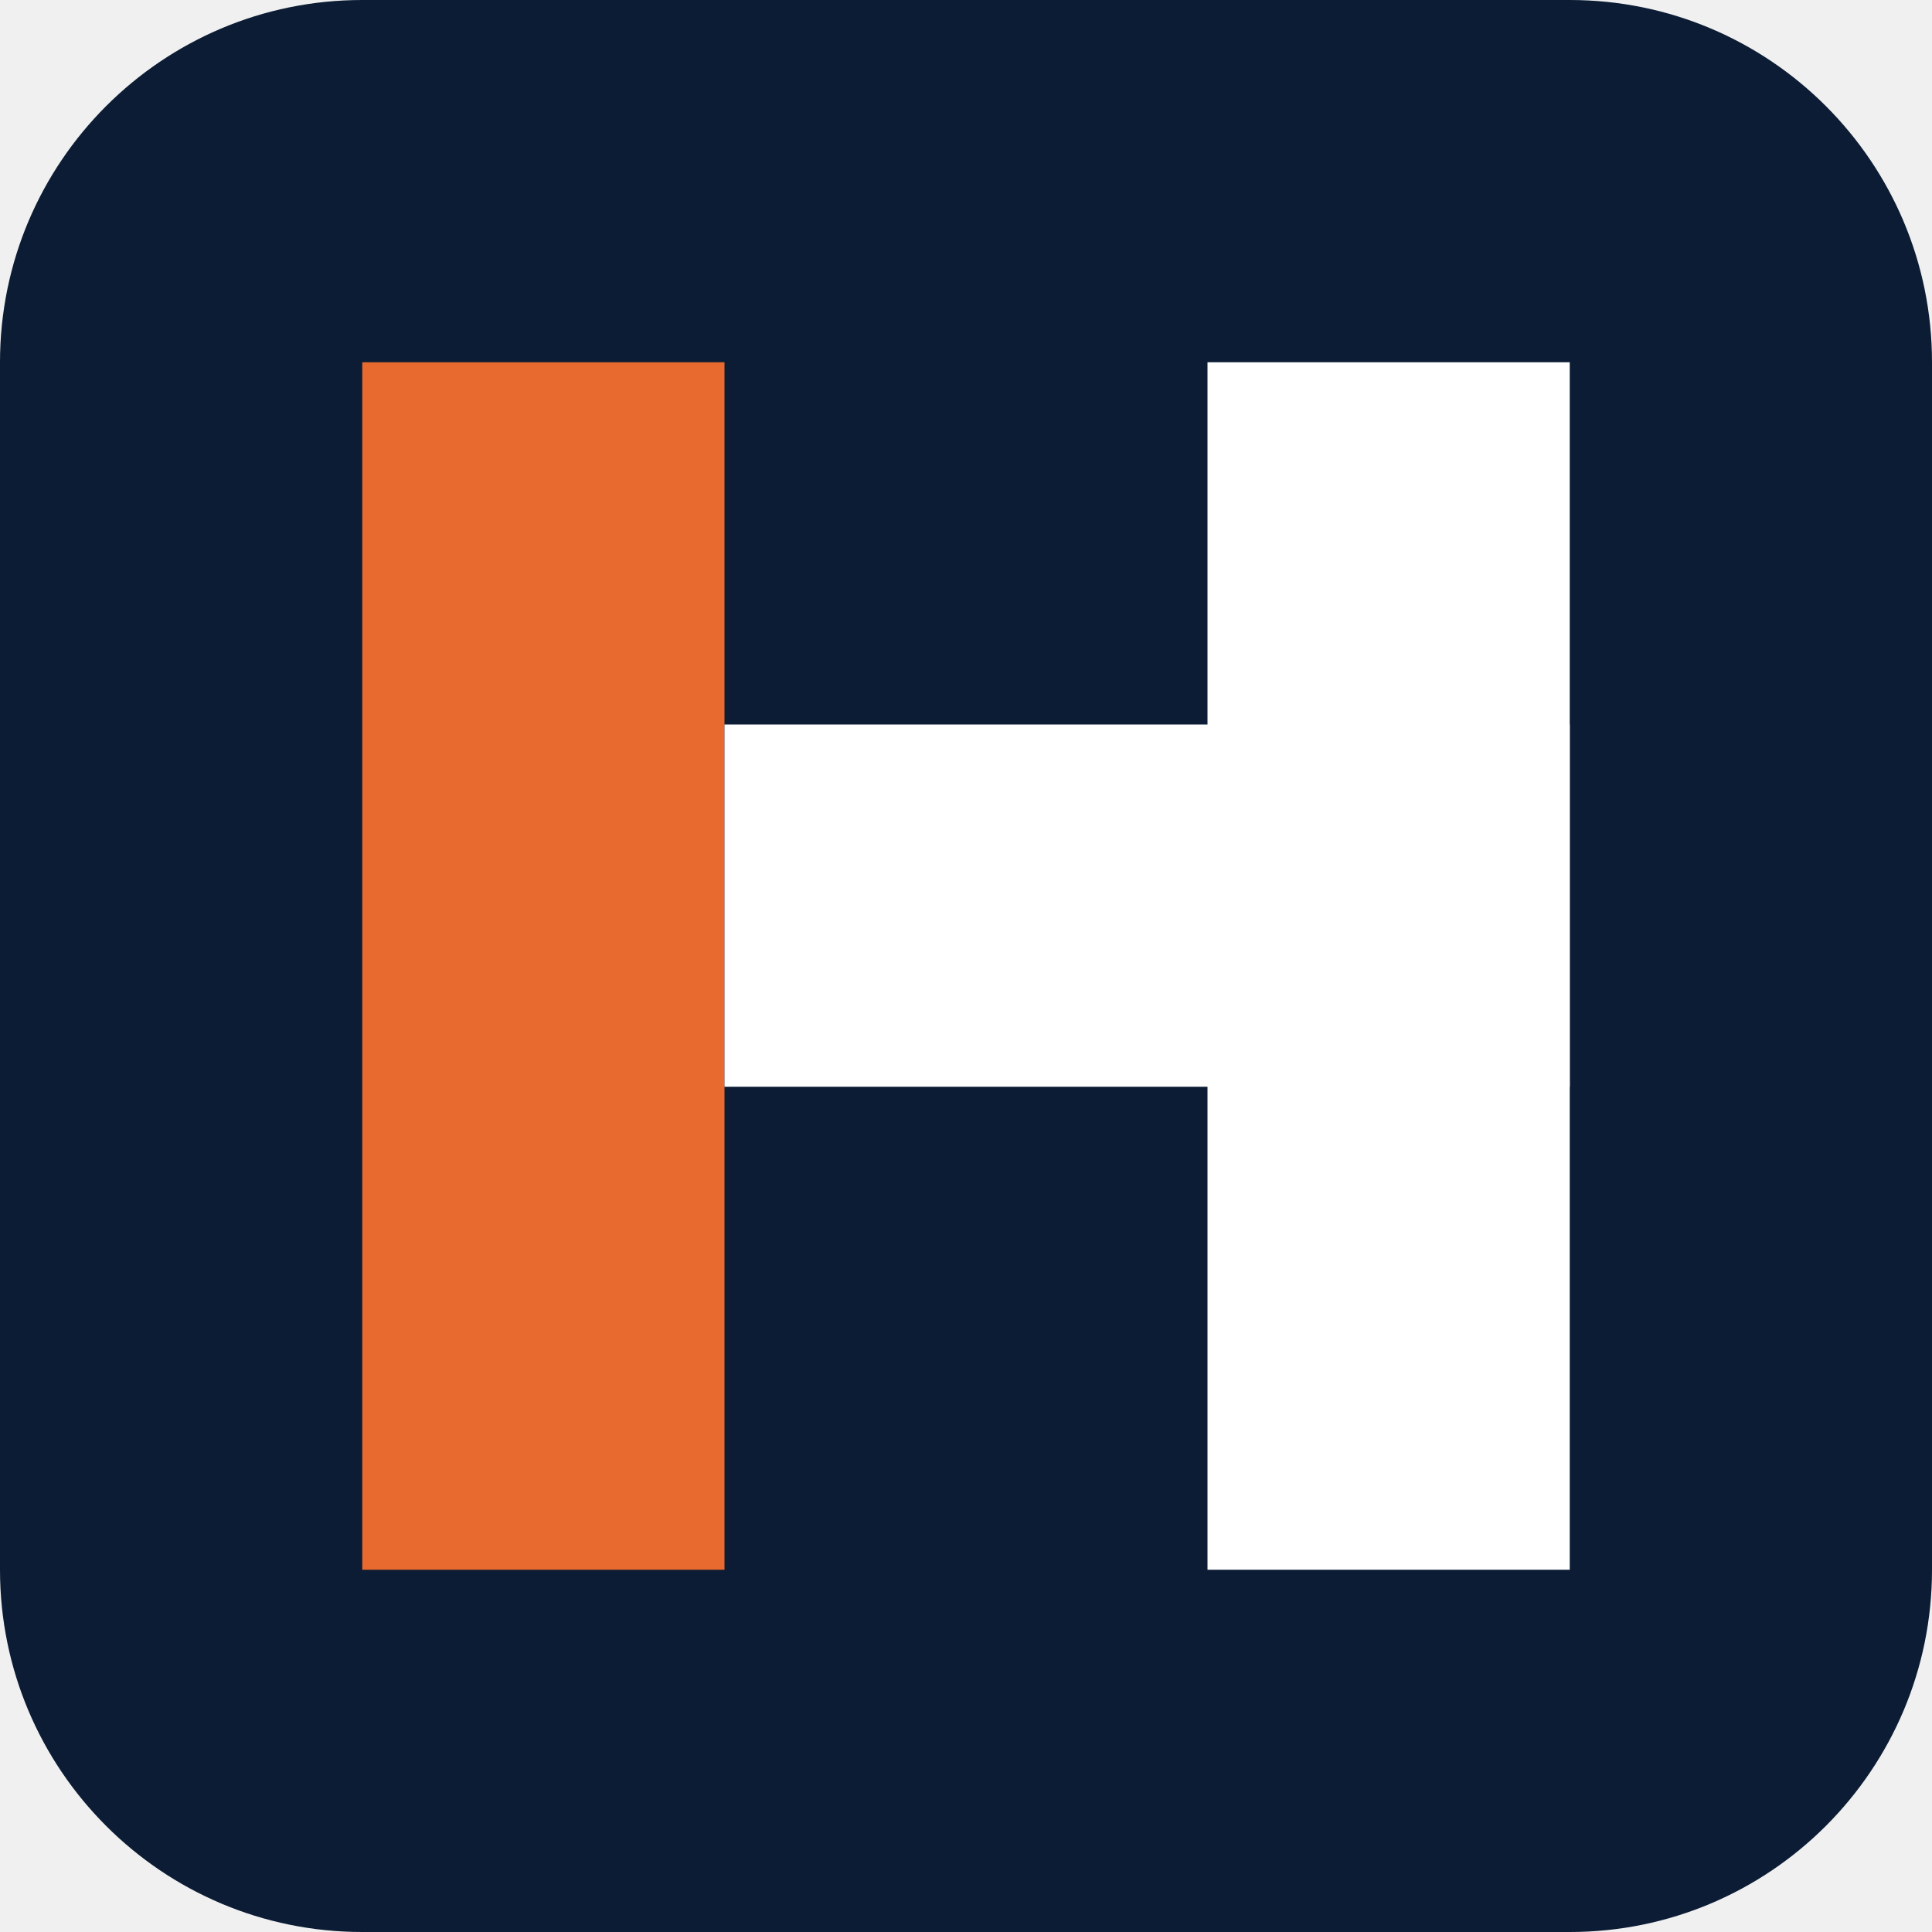
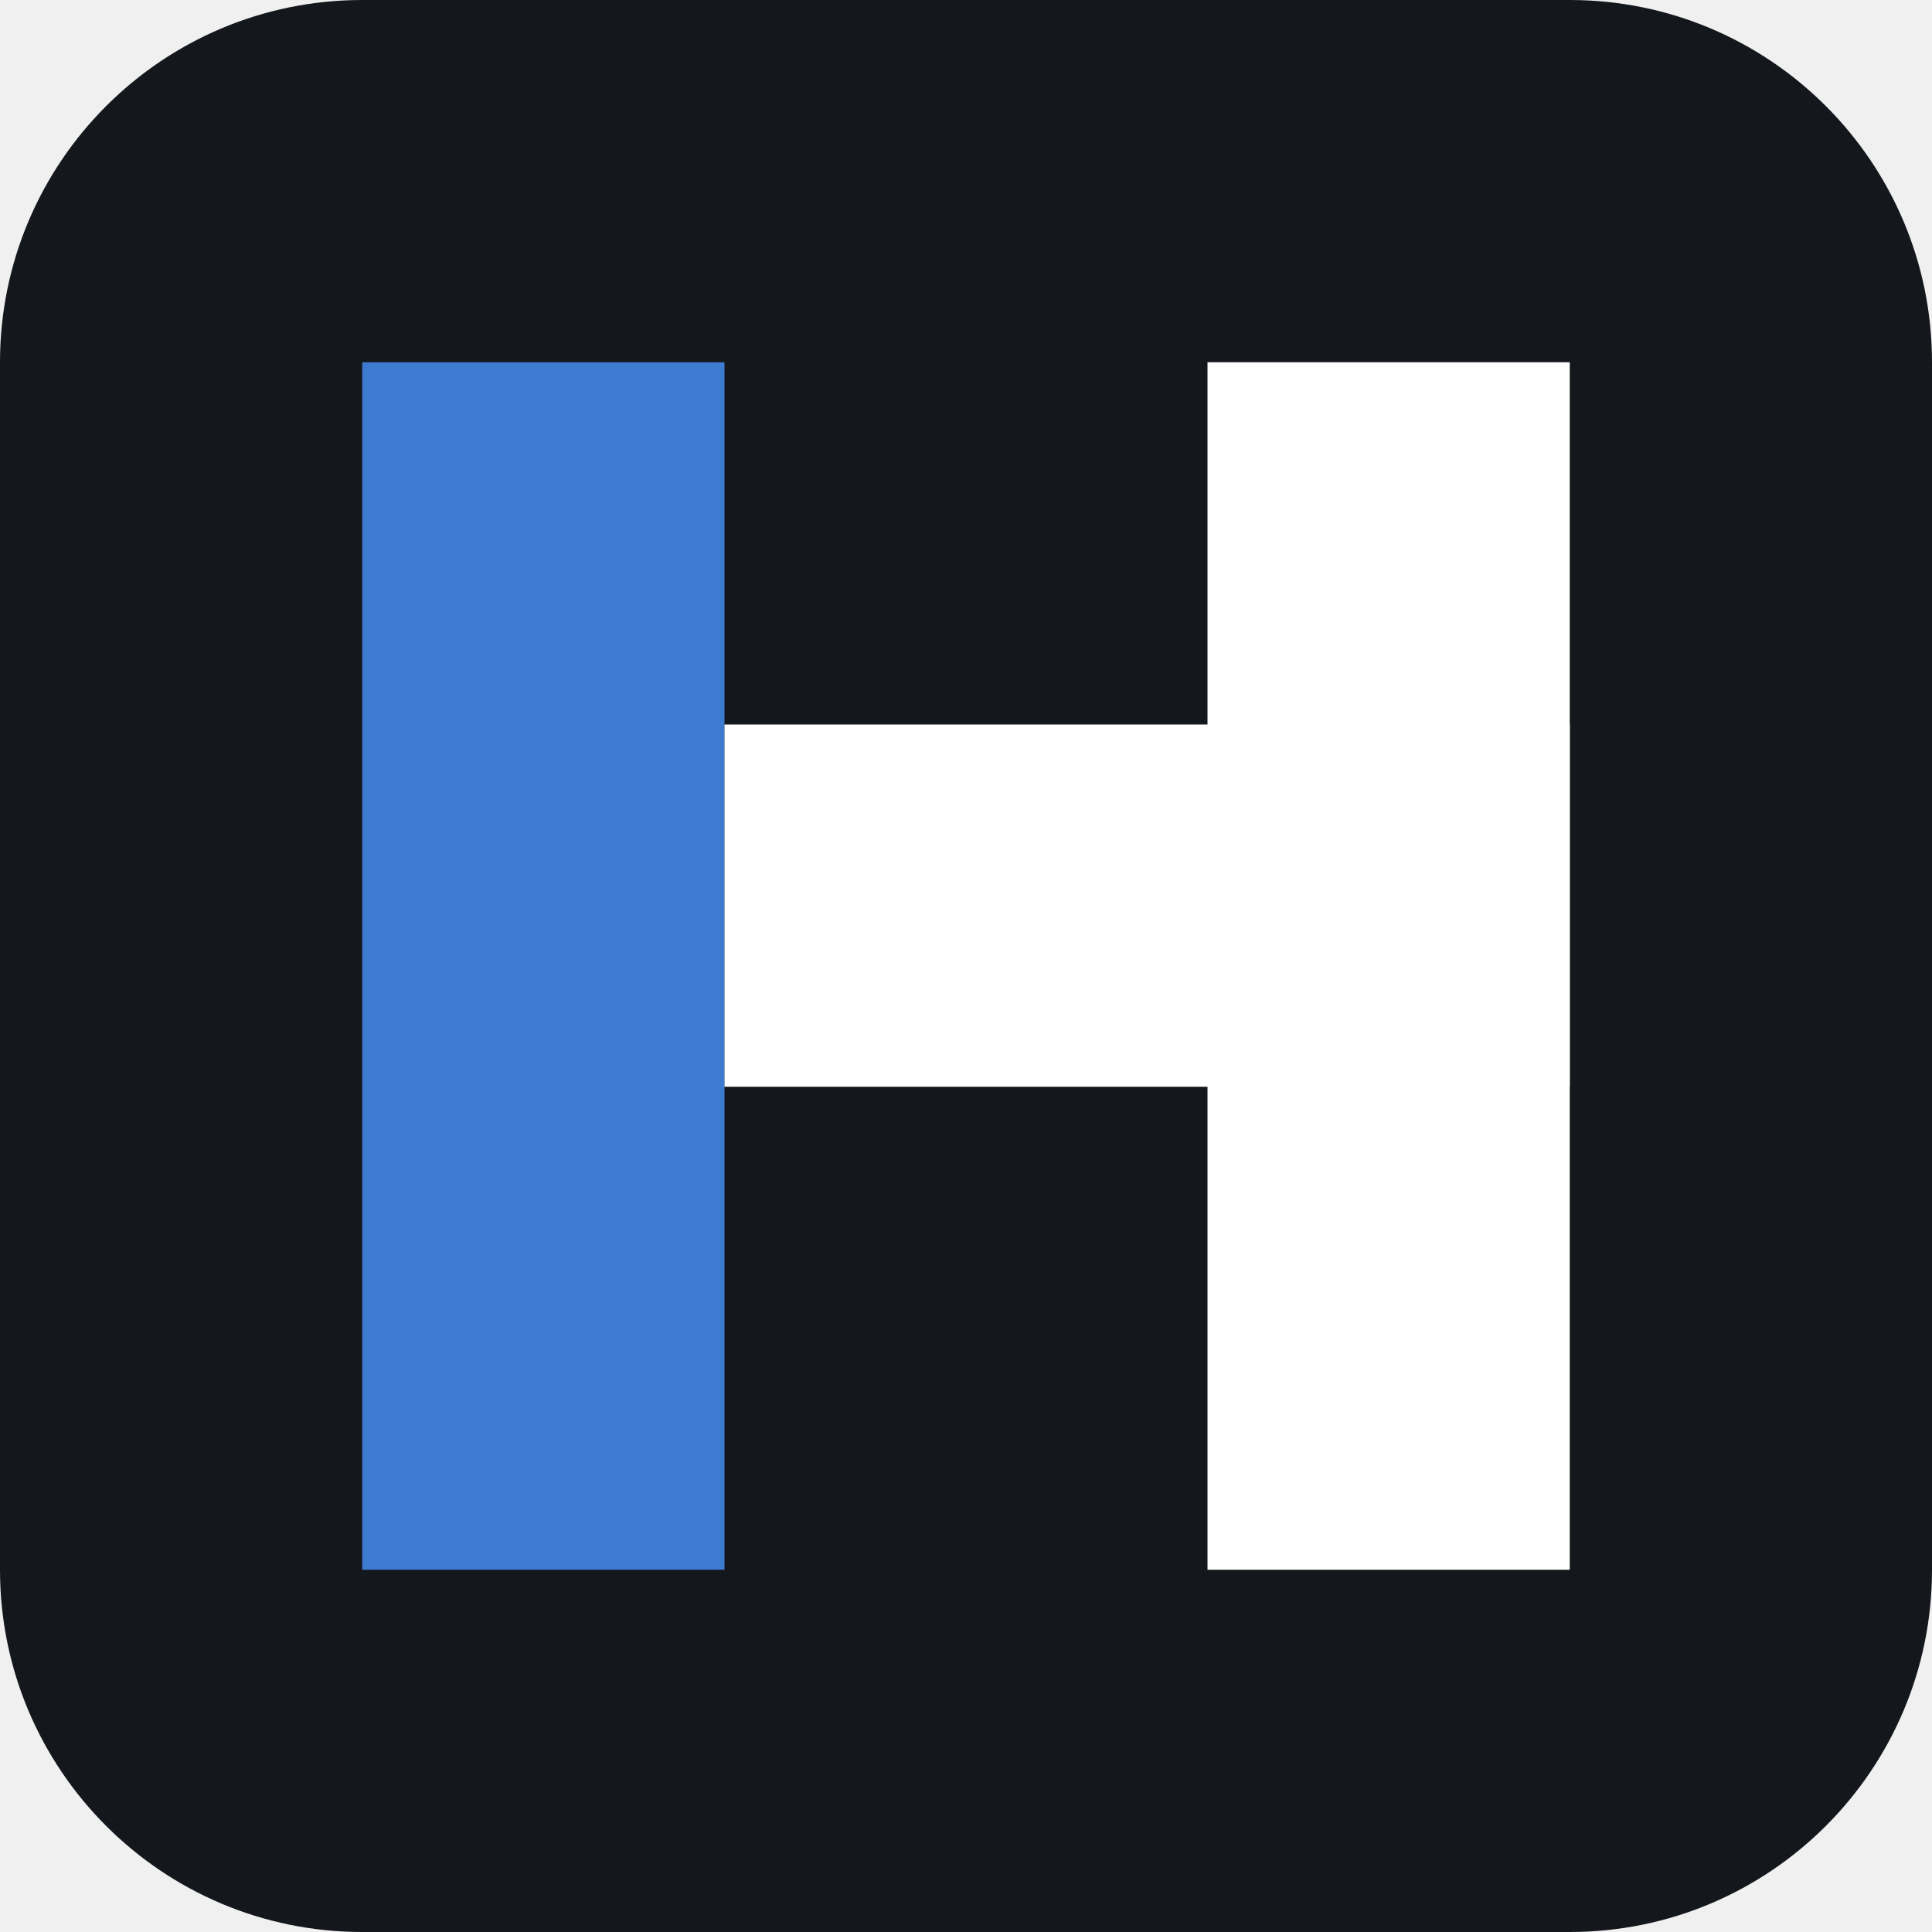
<svg xmlns="http://www.w3.org/2000/svg" viewBox="0 0 64 64" role="img" aria-label="ImpactHuang">
-   <rect width="64" height="64" rx="12" fill="#0B1C34" />
-   <rect x="12" y="12" width="12" height="40" fill="#E86A2E" />
+   <rect width="64" height="64" rx="12" fill="#14171C" />
+   <rect x="12" y="12" width="12" height="40" fill="#3D7BD1" />
  <rect x="40" y="12" width="12" height="40" fill="#FFFFFF" />
  <rect x="24" y="24" width="28" height="12" fill="#FFFFFF" />
</svg>
